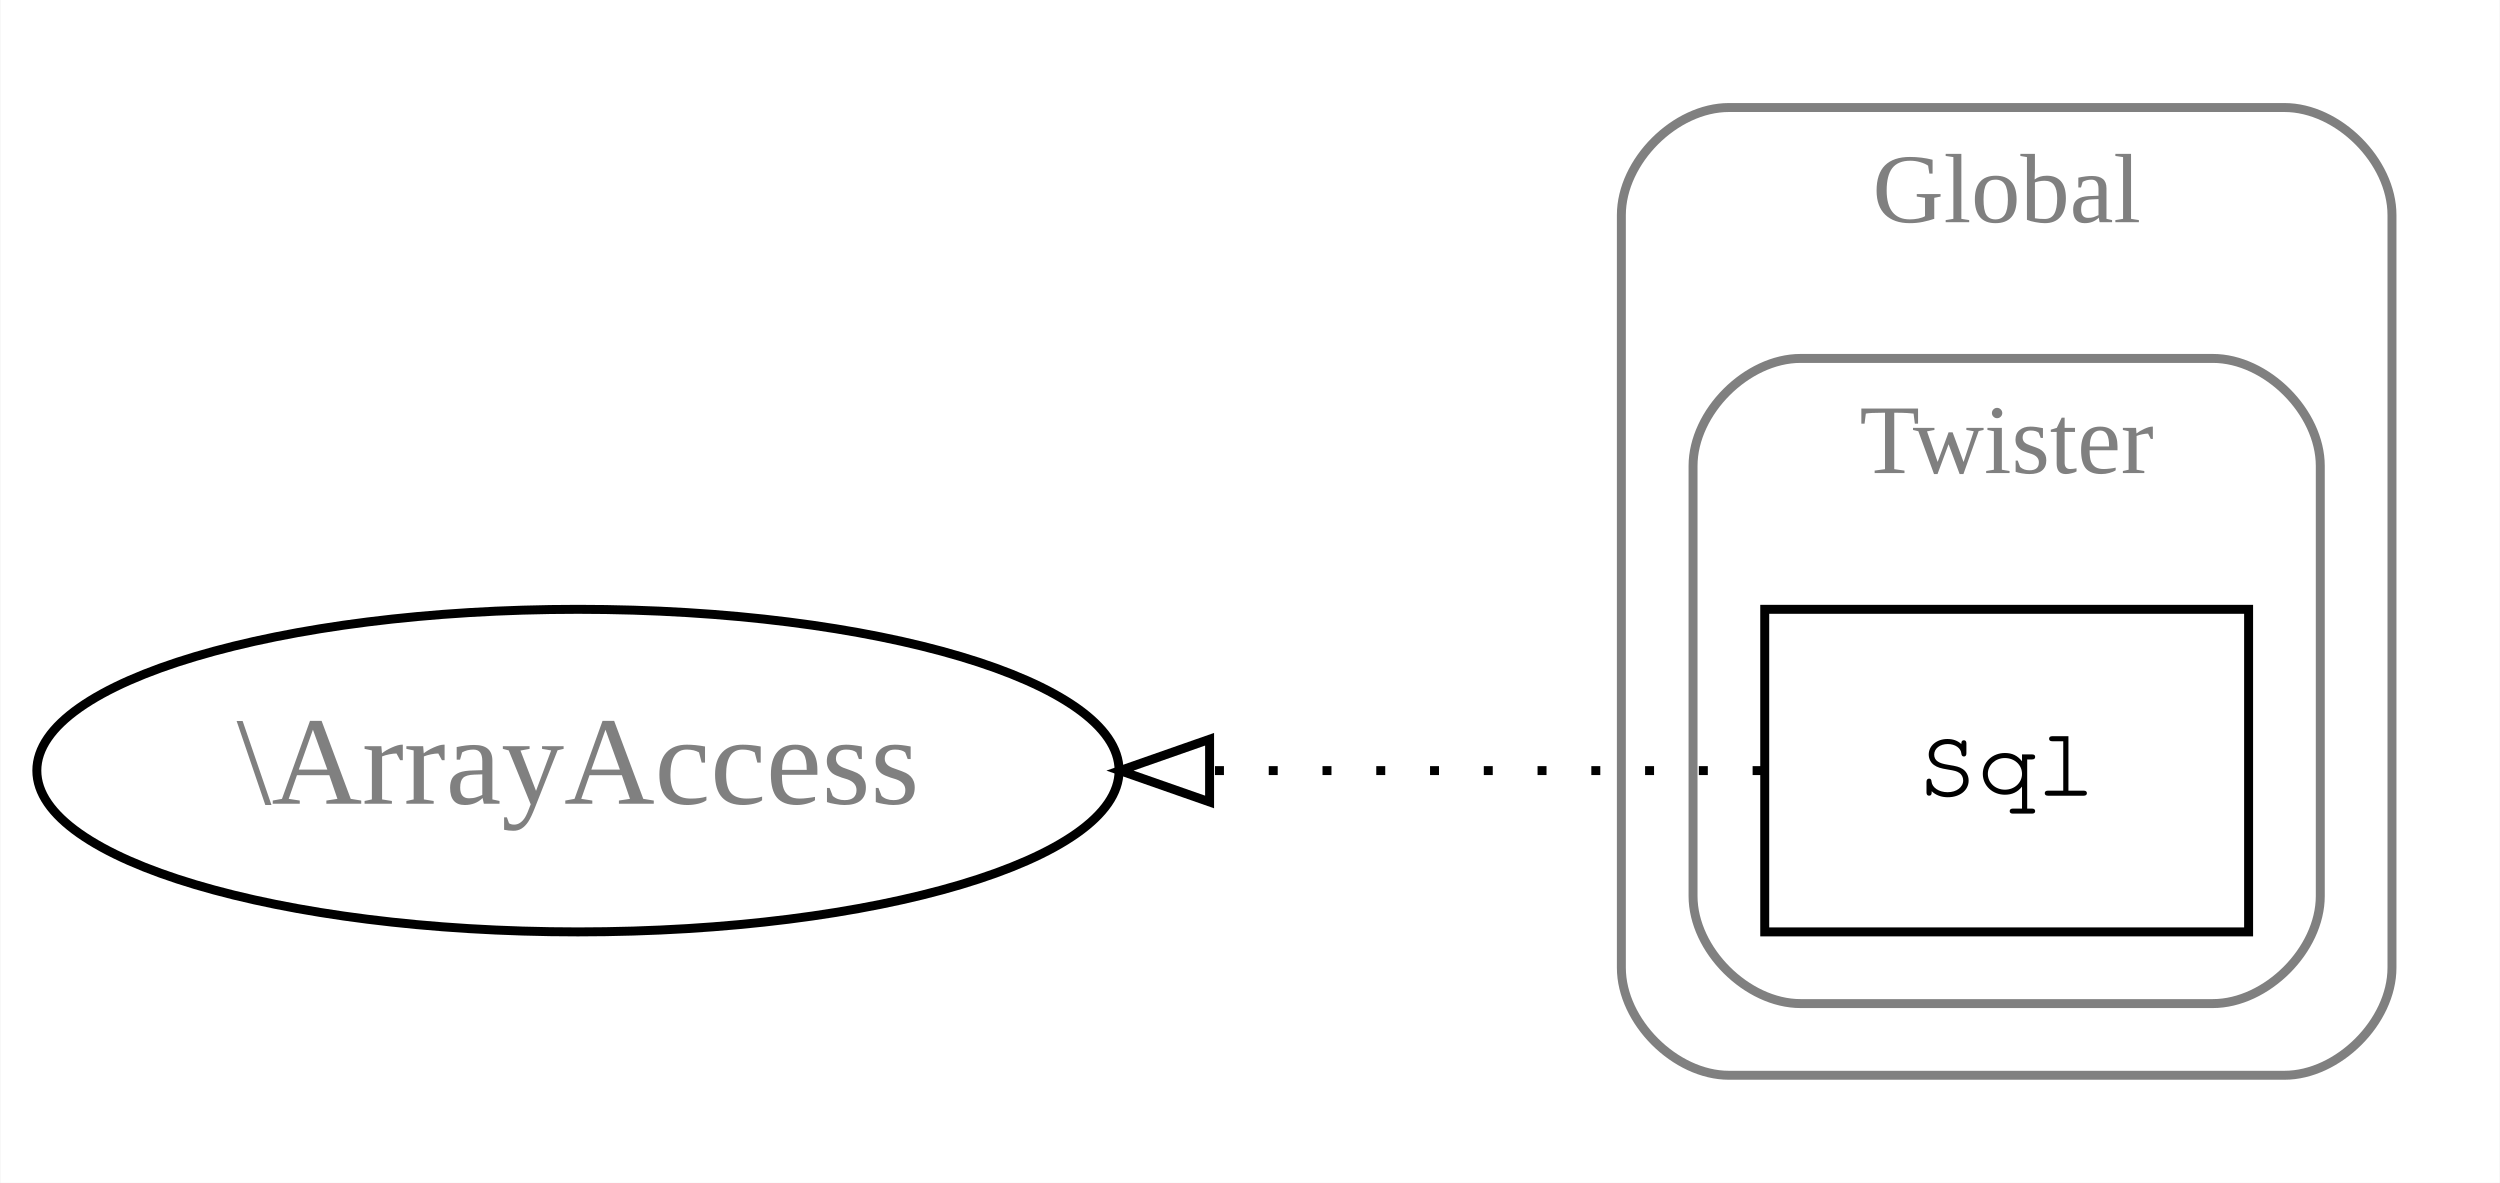
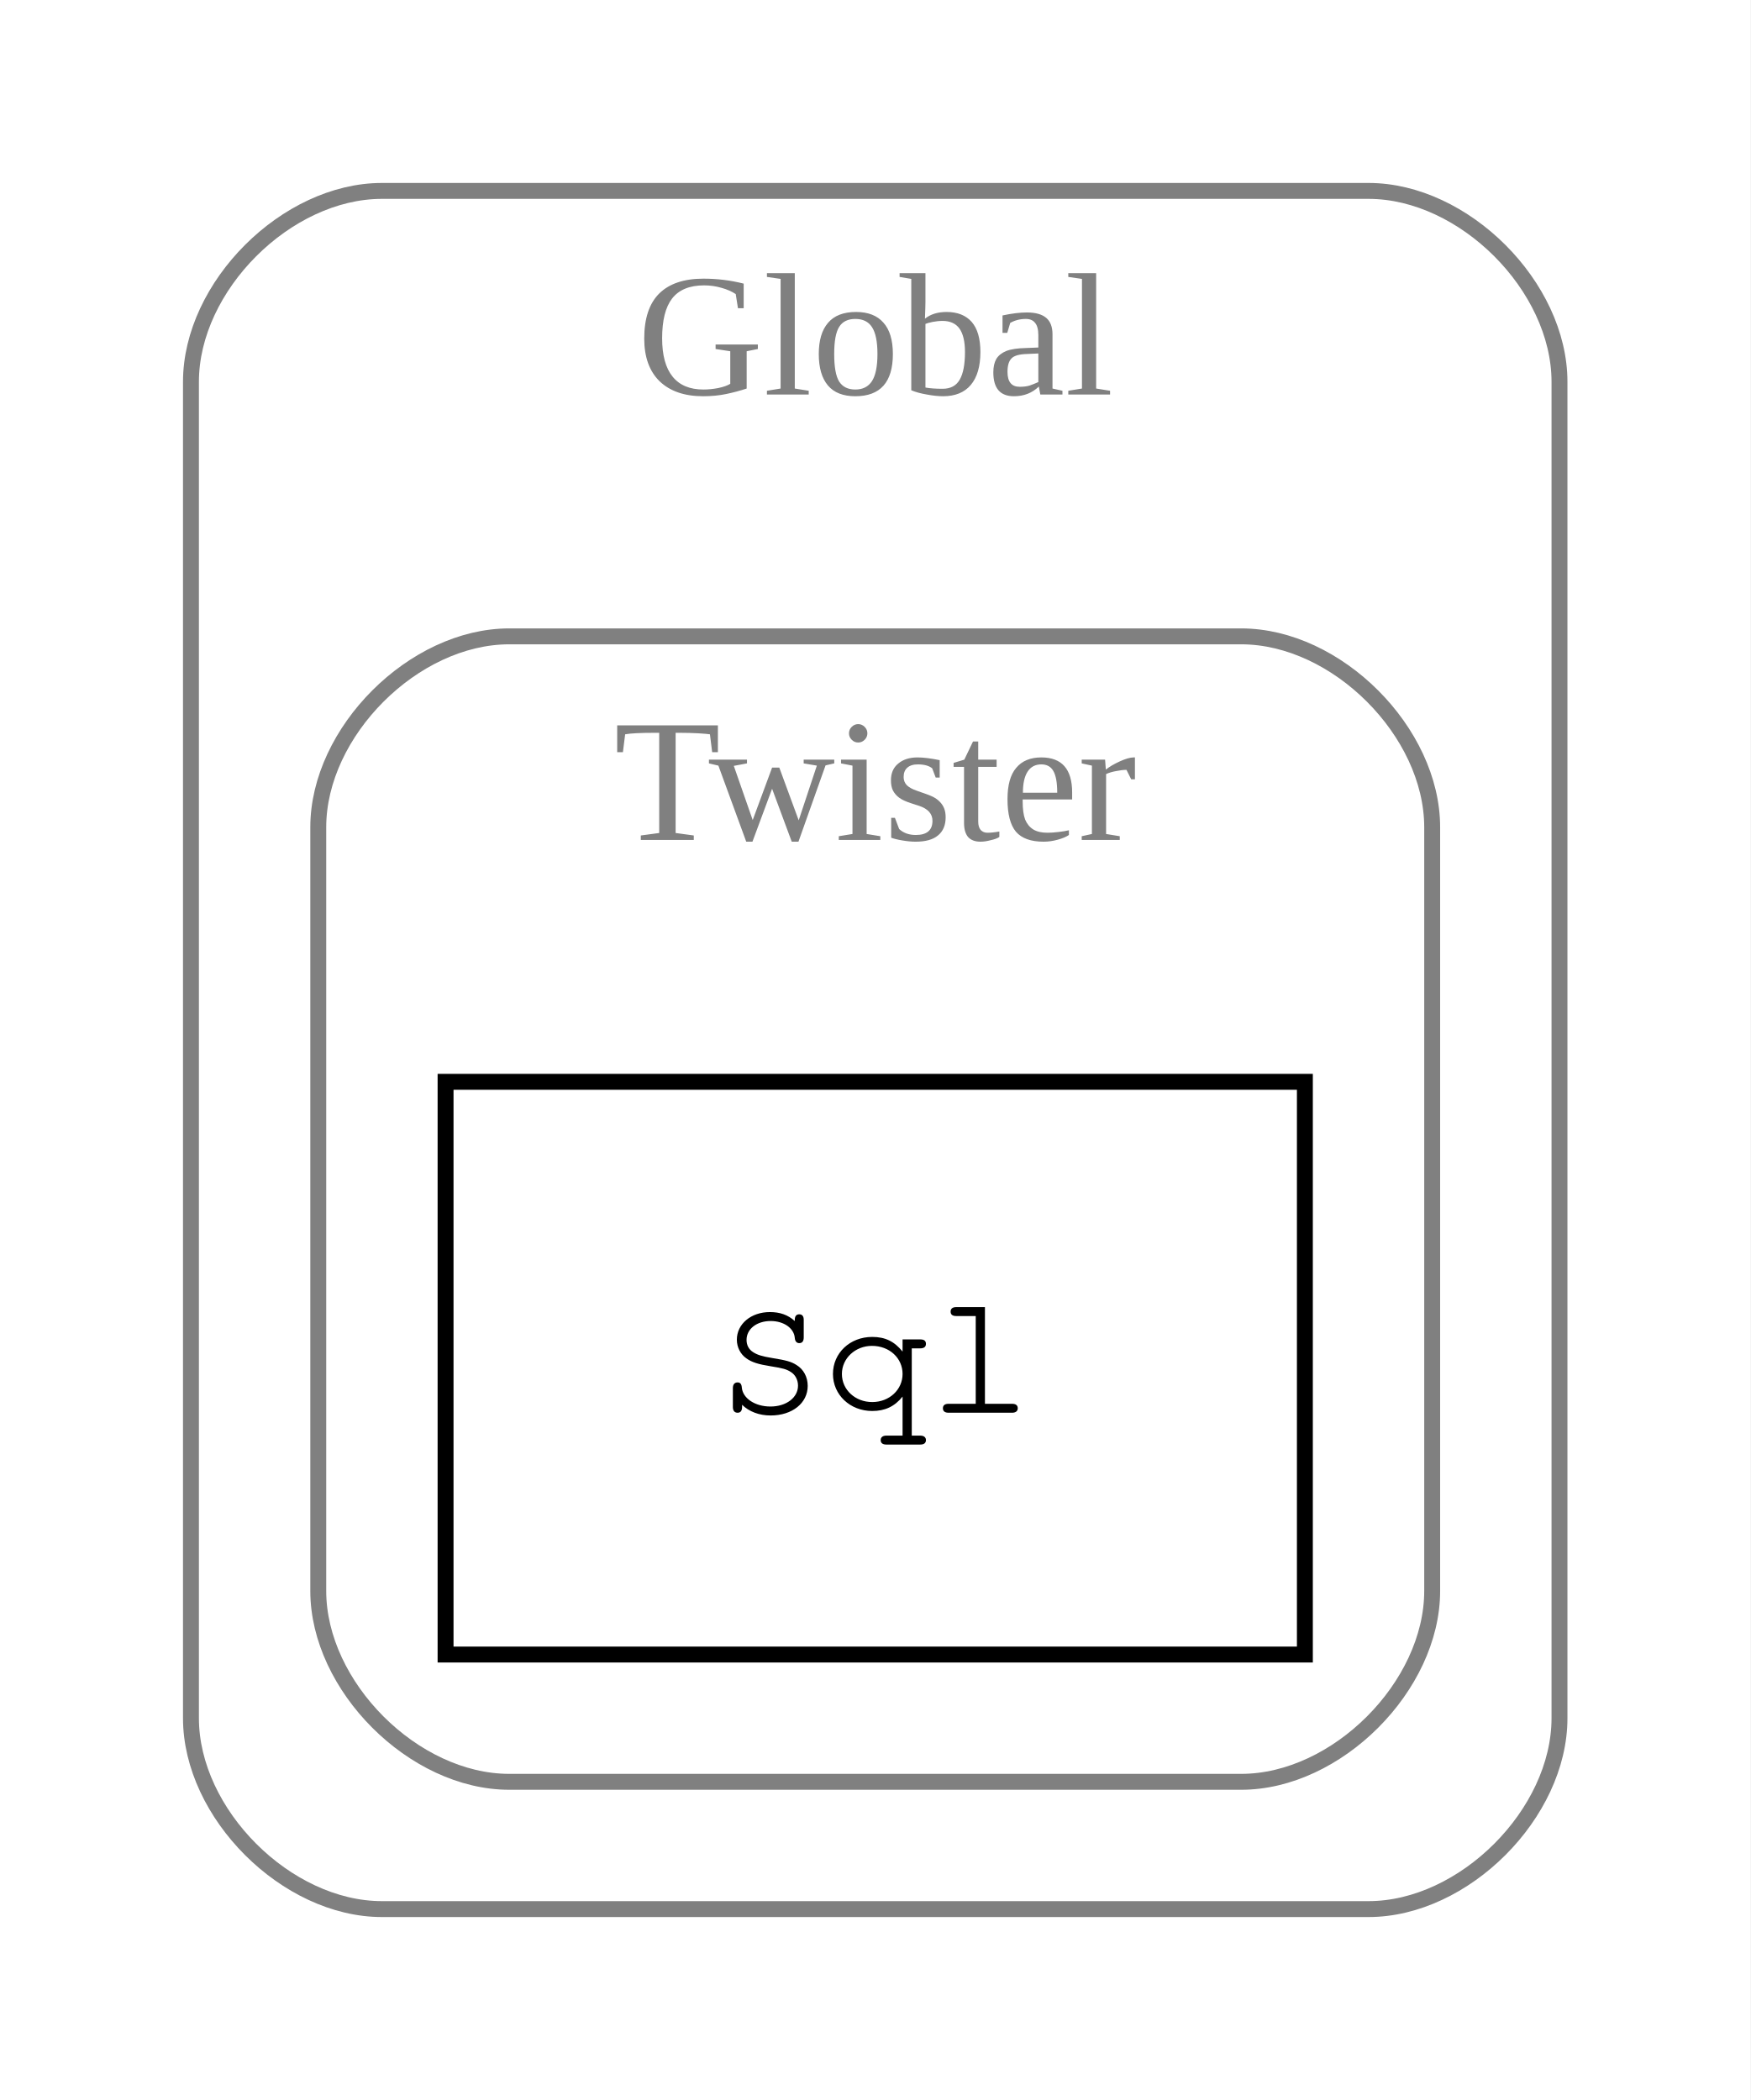
- <svg xmlns="http://www.w3.org/2000/svg" width="279pt" height="132pt" viewBox="0.00 0.00 278.89 132.00">
+ <svg xmlns="http://www.w3.org/2000/svg" width="110pt" height="132pt" viewBox="0.00 0.00 110.00 132.00">
  <g id="graph0" class="graph" transform="scale(1 1) rotate(0) translate(4 128)">
-     <polygon fill="white" stroke="none" points="-4,4 -4,-128 274.889,-128 274.889,4 -4,4" />
+     <polygon fill="white" stroke="none" points="-4,4 -4,-128 106,-128 106,4 -4,4" />
    <g id="clust1" class="cluster">
-       <path fill="none" stroke="gray" d="M188.889,-8C188.889,-8 250.889,-8 250.889,-8 256.889,-8 262.889,-14 262.889,-20 262.889,-20 262.889,-104 262.889,-104 262.889,-110 256.889,-116 250.889,-116 250.889,-116 188.889,-116 188.889,-116 182.889,-116 176.889,-110 176.889,-104 176.889,-104 176.889,-20 176.889,-20 176.889,-14 182.889,-8 188.889,-8" />
-       <text text-anchor="middle" x="219.889" y="-103.2" font-family="Times New Roman,serif" font-size="11.00" fill="gray">Global</text>
+       <path fill="none" stroke="gray" d="M20,-8C20,-8 82,-8 82,-8 88,-8 94,-14 94,-20 94,-20 94,-104 94,-104 94,-110 88,-116 82,-116 82,-116 20,-116 20,-116 14,-116 8,-110 8,-104 8,-104 8,-20 8,-20 8,-14 14,-8 20,-8" />
+       <text text-anchor="middle" x="51" y="-103.2" font-family="Times New Roman,serif" font-size="11.00" fill="gray">Global</text>
    </g>
    <g id="clust2" class="cluster">
-       <path fill="none" stroke="gray" d="M196.889,-16C196.889,-16 242.889,-16 242.889,-16 248.889,-16 254.889,-22 254.889,-28 254.889,-28 254.889,-76 254.889,-76 254.889,-82 248.889,-88 242.889,-88 242.889,-88 196.889,-88 196.889,-88 190.889,-88 184.889,-82 184.889,-76 184.889,-76 184.889,-28 184.889,-28 184.889,-22 190.889,-16 196.889,-16" />
-       <text text-anchor="middle" x="219.889" y="-75.2" font-family="Times New Roman,serif" font-size="11.00" fill="gray">Twister</text>
+       <path fill="none" stroke="gray" d="M28,-16C28,-16 74,-16 74,-16 80,-16 86,-22 86,-28 86,-28 86,-76 86,-76 86,-82 80,-88 74,-88 74,-88 28,-88 28,-88 22,-88 16,-82 16,-76 16,-76 16,-28 16,-28 16,-22 22,-16 28,-16" />
+       <text text-anchor="middle" x="51" y="-75.2" font-family="Times New Roman,serif" font-size="11.00" fill="gray">Twister</text>
    </g>
    <g id="node1" class="node">
-       <polygon fill="none" stroke="black" points="246.889,-60 192.889,-60 192.889,-24 246.889,-24 246.889,-60" />
-       <text text-anchor="middle" x="219.889" y="-39.2" font-family="Courier,monospace" font-size="11.00">Sql</text>
-     </g>
-     <g id="node2" class="node">
-       <ellipse fill="none" stroke="black" cx="60.445" cy="-42" rx="60.389" ry="18" />
-       <text text-anchor="middle" x="60.445" y="-38.3" font-family="Times New Roman,serif" font-size="14.00" fill="gray">\ArrayAccess</text>
-     </g>
-     <g id="edge1" class="edge">
-       <path fill="none" stroke="black" stroke-dasharray="1,5" d="M192.537,-42C175.684,-42 152.971,-42 131.188,-42" />
-       <polygon fill="none" stroke="black" points="130.935,-38.5 120.935,-42 130.935,-45.5 130.935,-38.5" />
+       <polygon fill="none" stroke="black" points="78,-60 24,-60 24,-24 78,-24 78,-60" />
+       <text text-anchor="middle" x="51" y="-39.2" font-family="Courier,monospace" font-size="11.00">Sql</text>
    </g>
  </g>
</svg>
